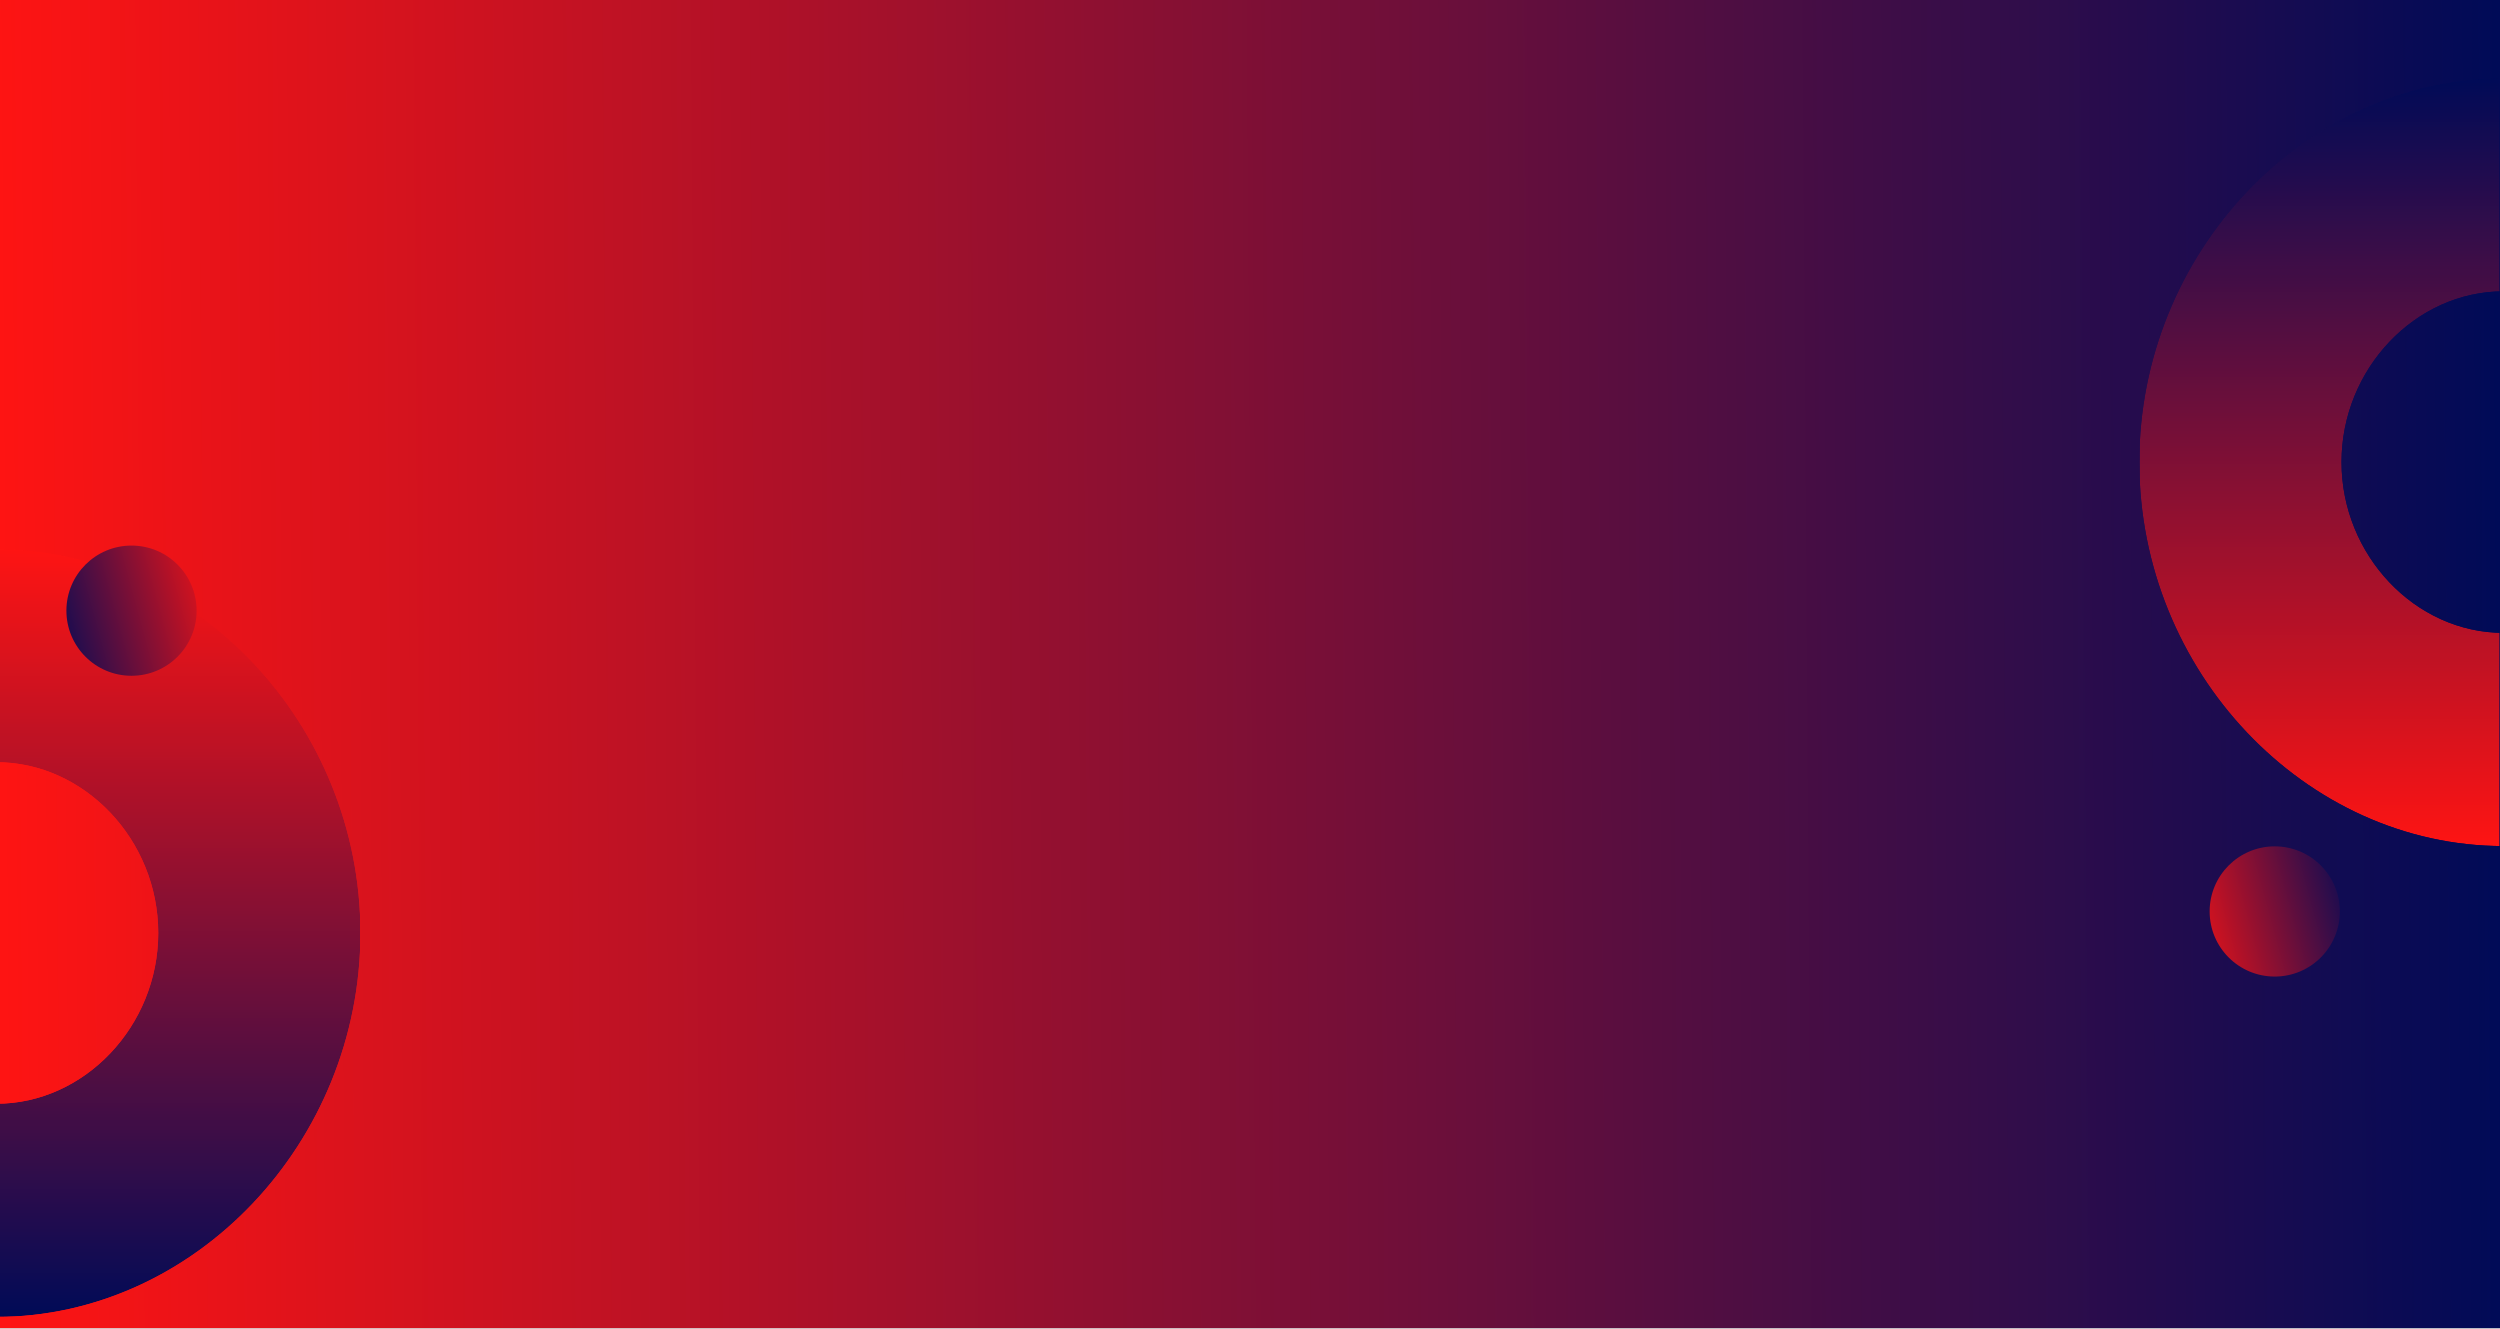
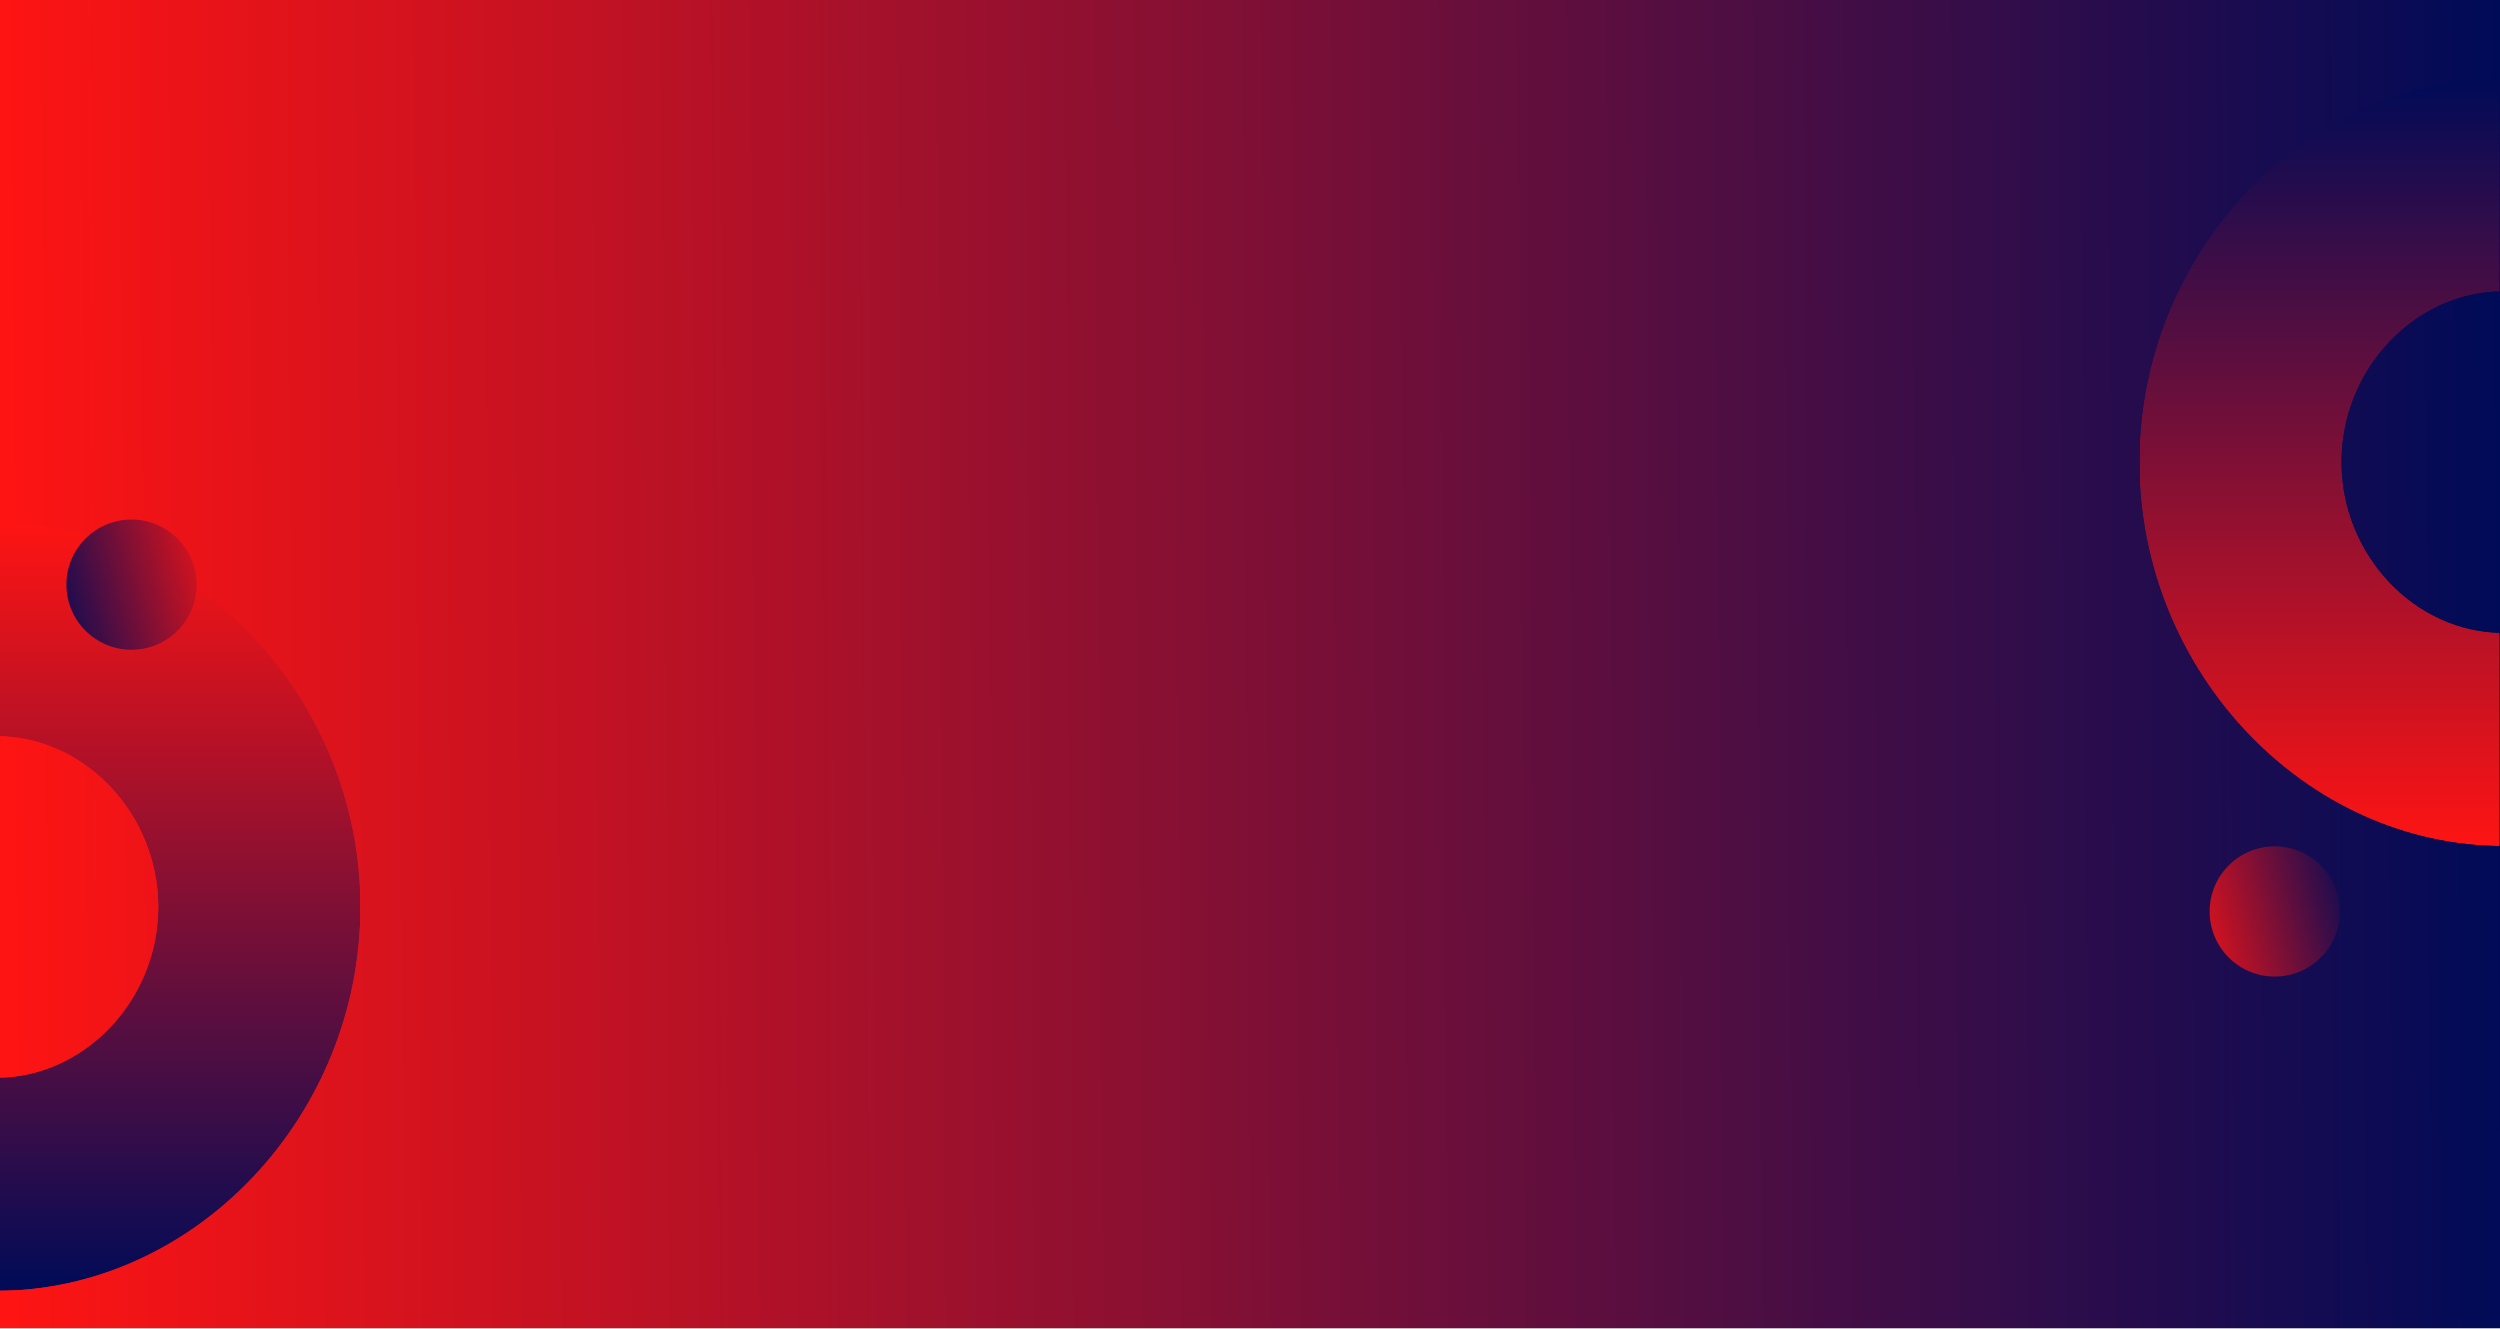
<svg xmlns="http://www.w3.org/2000/svg" width="1920" height="1020" viewBox="0 0 1920 1020" fill="none">
  <rect width="1920" height="1020" fill="#1E1E1E" />
  <rect width="1920" height="1020" fill="url(#paint0_linear_22_2)" />
-   <mask id="mask0_22_2" style="mask-type:luminance" maskUnits="userSpaceOnUse" x="0" y="421" width="277" height="591">
-     <path d="M276.806 1011.41H-0V421H276.806V1011.41Z" fill="white" />
+   <mask id="mask0_22_2" style="mask-type:luminance" maskUnits="userSpaceOnUse" x="0" y="401" width="277" height="591">
+     <path d="M276.806 991.406H-0V401H276.806V991.406Z" fill="white" />
  </mask>
  <g mask="url(#mask0_22_2)">
-     <mask id="mask1_22_2" style="mask-type:luminance" maskUnits="userSpaceOnUse" x="-3" y="421" width="280" height="591">
-       <path d="M-2.821 1011.41C149.488 1011.41 276.806 877.138 276.806 716.514C276.806 555.893 149.488 421.625 -2.821 421.625V585.366C64.916 585.366 121.541 645.08 121.541 716.514C121.541 787.949 64.916 847.665 -2.821 847.665V1011.41Z" fill="white" />
+     <mask id="mask1_22_2" style="mask-type:luminance" maskUnits="userSpaceOnUse" x="-3" y="401" width="280" height="591">
+       <path d="M-2.821 991.406C149.488 991.406 276.806 857.138 276.806 696.514C276.806 535.893 149.488 401.625 -2.821 401.625V565.366C64.916 565.366 121.541 625.08 121.541 696.514C121.541 767.949 64.916 827.665 -2.821 827.665V991.406Z" fill="white" />
    </mask>
    <g mask="url(#mask1_22_2)">
-       <mask id="mask2_22_2" style="mask-type:luminance" maskUnits="userSpaceOnUse" x="-1" y="421" width="278" height="592">
-         <path d="M-0.125 1012.02H276.956V421H-0.125V1012.02Z" fill="white" />
+       <mask id="mask2_22_2" style="mask-type:luminance" maskUnits="userSpaceOnUse" x="-1" y="401" width="278" height="592">
+         <path d="M-0.125 992.023H276.956V401H-0.125V992.023Z" fill="white" />
      </mask>
      <g mask="url(#mask2_22_2)">
-         <mask id="mask3_22_2" style="mask-type:luminance" maskUnits="userSpaceOnUse" x="0" y="421" width="277" height="591">
-           <path d="M276.806 1011.41H-0V421.625H276.806V1011.41Z" fill="white" />
+         <mask id="mask3_22_2" style="mask-type:luminance" maskUnits="userSpaceOnUse" x="0" y="401" width="277" height="591">
+           <path d="M276.806 991.406H-0V401.625H276.806V991.406Z" fill="white" />
        </mask>
        <g mask="url(#mask3_22_2)">
-           <mask id="mask4_22_2" style="mask-type:luminance" maskUnits="userSpaceOnUse" x="-3" y="421" width="280" height="591">
-             <path d="M-2.821 1011.41C149.488 1011.41 276.806 877.138 276.806 716.514C276.806 555.893 149.488 421.625 -2.821 421.625V585.366C64.916 585.366 121.541 645.08 121.541 716.514C121.541 787.949 64.916 847.665 -2.821 847.665V1011.41Z" fill="white" />
+           <mask id="mask4_22_2" style="mask-type:luminance" maskUnits="userSpaceOnUse" x="-3" y="401" width="280" height="591">
+             <path d="M-2.821 991.406C149.488 991.406 276.806 857.138 276.806 696.514C276.806 535.893 149.488 401.625 -2.821 401.625V565.366C64.916 565.366 121.541 625.08 121.541 696.514C121.541 767.949 64.916 827.665 -2.821 827.665V991.406Z" fill="white" />
          </mask>
          <g mask="url(#mask4_22_2)">
-             <path d="M276.806 421.625H-0V1011.41H276.806V421.625Z" fill="url(#paint1_linear_22_2)" />
+             <path d="M276.806 401.625H-0V991.406H276.806V401.625Z" fill="url(#paint1_linear_22_2)" />
          </g>
        </g>
      </g>
    </g>
  </g>
-   <circle cx="101" cy="469" r="50" fill="url(#paint2_linear_22_2)" />
-   <circle cx="1747" cy="700" r="50" transform="rotate(180 1747 700)" fill="url(#paint3_linear_22_2)" />
+   <circle cx="101" cy="449" r="50" fill="url(#paint2_linear_22_2)" />
+   <circle cx="1747" cy="700" r="50" fill="url(#paint3_linear_22_2)" />
  <mask id="mask5_22_2" style="mask-type:luminance" maskUnits="userSpaceOnUse" x="1643" y="60" width="277" height="591">
    <path d="M1643 60H1919.81V650.406H1643V60Z" fill="white" />
  </mask>
  <g mask="url(#mask5_22_2)">
    <mask id="mask6_22_2" style="mask-type:luminance" maskUnits="userSpaceOnUse" x="1643" y="60" width="280" height="590">
      <path d="M1922.63 60C1770.32 60 1643 194.268 1643 354.892C1643 515.513 1770.32 649.781 1922.63 649.781V486.04C1854.89 486.04 1798.27 426.327 1798.27 354.892C1798.27 283.457 1854.89 223.741 1922.63 223.741V60Z" fill="white" />
    </mask>
    <g mask="url(#mask6_22_2)">
      <mask id="mask7_22_2" style="mask-type:luminance" maskUnits="userSpaceOnUse" x="1642" y="59" width="278" height="592">
        <path d="M1919.93 59.383H1642.85V650.406H1919.93V59.383Z" fill="white" />
      </mask>
      <g mask="url(#mask7_22_2)">
        <mask id="mask8_22_2" style="mask-type:luminance" maskUnits="userSpaceOnUse" x="1643" y="60" width="277" height="590">
          <path d="M1643 60H1919.81V649.781H1643V60Z" fill="white" />
        </mask>
        <g mask="url(#mask8_22_2)">
          <mask id="mask9_22_2" style="mask-type:luminance" maskUnits="userSpaceOnUse" x="1643" y="60" width="280" height="590">
            <path d="M1922.63 60C1770.32 60 1643 194.268 1643 354.892C1643 515.513 1770.32 649.781 1922.63 649.781V486.04C1854.89 486.04 1798.27 426.327 1798.27 354.892C1798.27 283.457 1854.89 223.741 1922.63 223.741V60Z" fill="white" />
          </mask>
          <g mask="url(#mask9_22_2)">
            <path d="M1643 649.781H1919.81V60H1643V649.781Z" fill="url(#paint4_linear_22_2)" />
          </g>
        </g>
      </g>
    </g>
  </g>
  <defs>
    <linearGradient id="paint0_linear_22_2" x1="-2.27239e-05" y1="394.5" x2="1920" y2="381" gradientUnits="userSpaceOnUse">
      <stop stop-color="#FE1413" />
      <stop offset="1" stop-color="#000B57" />
    </linearGradient>
-     <linearGradient id="paint1_linear_22_2" x1="136.992" y1="421.625" x2="136.992" y2="1011.41" gradientUnits="userSpaceOnUse">
+     <linearGradient id="paint1_linear_22_2" x1="136.992" y1="401.625" x2="136.992" y2="991.405" gradientUnits="userSpaceOnUse">
      <stop stop-color="#FE1413" />
      <stop offset="0.004" stop-color="#FD1413" />
      <stop offset="0.008" stop-color="#FC1414" />
      <stop offset="0.012" stop-color="#FB1414" />
      <stop offset="0.016" stop-color="#FA1414" />
      <stop offset="0.02" stop-color="#F91414" />
      <stop offset="0.023" stop-color="#F81415" />
      <stop offset="0.027" stop-color="#F71415" />
      <stop offset="0.031" stop-color="#F61415" />
      <stop offset="0.035" stop-color="#F51415" />
      <stop offset="0.039" stop-color="#F41416" />
      <stop offset="0.043" stop-color="#F31416" />
      <stop offset="0.047" stop-color="#F21416" />
      <stop offset="0.051" stop-color="#F11416" />
      <stop offset="0.055" stop-color="#F01317" />
      <stop offset="0.059" stop-color="#EF1317" />
      <stop offset="0.062" stop-color="#EE1317" />
      <stop offset="0.066" stop-color="#ED1318" />
      <stop offset="0.07" stop-color="#EC1318" />
      <stop offset="0.074" stop-color="#EB1318" />
      <stop offset="0.078" stop-color="#EA1318" />
      <stop offset="0.082" stop-color="#E91319" />
      <stop offset="0.086" stop-color="#E81319" />
      <stop offset="0.09" stop-color="#E71319" />
      <stop offset="0.094" stop-color="#E61319" />
      <stop offset="0.098" stop-color="#E5131A" />
      <stop offset="0.102" stop-color="#E4131A" />
      <stop offset="0.105" stop-color="#E3131A" />
      <stop offset="0.109" stop-color="#E2131A" />
      <stop offset="0.113" stop-color="#E1131B" />
      <stop offset="0.117" stop-color="#E0131B" />
      <stop offset="0.121" stop-color="#DF131B" />
      <stop offset="0.125" stop-color="#DE131B" />
      <stop offset="0.129" stop-color="#DD131C" />
      <stop offset="0.133" stop-color="#DC131C" />
      <stop offset="0.137" stop-color="#DB131C" />
      <stop offset="0.141" stop-color="#DA131D" />
      <stop offset="0.145" stop-color="#D9131D" />
      <stop offset="0.148" stop-color="#D8131D" />
      <stop offset="0.152" stop-color="#D7131D" />
      <stop offset="0.156" stop-color="#D6131E" />
      <stop offset="0.16" stop-color="#D5131E" />
      <stop offset="0.164" stop-color="#D4131E" />
      <stop offset="0.168" stop-color="#D3121E" />
      <stop offset="0.172" stop-color="#D2121F" />
      <stop offset="0.176" stop-color="#D1121F" />
      <stop offset="0.18" stop-color="#D0121F" />
      <stop offset="0.184" stop-color="#CF121F" />
      <stop offset="0.188" stop-color="#CE1220" />
      <stop offset="0.191" stop-color="#CD1220" />
      <stop offset="0.195" stop-color="#CC1220" />
      <stop offset="0.199" stop-color="#CB1221" />
      <stop offset="0.203" stop-color="#CA1221" />
      <stop offset="0.207" stop-color="#C91221" />
      <stop offset="0.211" stop-color="#C81221" />
      <stop offset="0.215" stop-color="#C71222" />
      <stop offset="0.219" stop-color="#C61222" />
      <stop offset="0.223" stop-color="#C51222" />
      <stop offset="0.227" stop-color="#C41222" />
      <stop offset="0.23" stop-color="#C31223" />
      <stop offset="0.234" stop-color="#C21223" />
      <stop offset="0.238" stop-color="#C11223" />
      <stop offset="0.242" stop-color="#C01223" />
      <stop offset="0.246" stop-color="#BF1224" />
      <stop offset="0.25" stop-color="#BF1224" />
      <stop offset="0.254" stop-color="#BE1224" />
      <stop offset="0.258" stop-color="#BD1225" />
      <stop offset="0.262" stop-color="#BC1225" />
      <stop offset="0.266" stop-color="#BB1225" />
      <stop offset="0.27" stop-color="#BA1225" />
      <stop offset="0.273" stop-color="#B91226" />
      <stop offset="0.277" stop-color="#B81126" />
      <stop offset="0.281" stop-color="#B71126" />
      <stop offset="0.285" stop-color="#B61126" />
      <stop offset="0.289" stop-color="#B51127" />
      <stop offset="0.293" stop-color="#B41127" />
      <stop offset="0.297" stop-color="#B31127" />
      <stop offset="0.301" stop-color="#B21127" />
      <stop offset="0.305" stop-color="#B11128" />
      <stop offset="0.309" stop-color="#B01128" />
      <stop offset="0.312" stop-color="#AF1128" />
      <stop offset="0.316" stop-color="#AE1129" />
      <stop offset="0.32" stop-color="#AD1129" />
      <stop offset="0.324" stop-color="#AC1129" />
      <stop offset="0.328" stop-color="#AB1129" />
      <stop offset="0.332" stop-color="#AA112A" />
      <stop offset="0.336" stop-color="#A9112A" />
      <stop offset="0.34" stop-color="#A8112A" />
      <stop offset="0.344" stop-color="#A7112A" />
      <stop offset="0.348" stop-color="#A6112B" />
      <stop offset="0.352" stop-color="#A5112B" />
      <stop offset="0.355" stop-color="#A4112B" />
      <stop offset="0.359" stop-color="#A3112B" />
      <stop offset="0.363" stop-color="#A2112C" />
      <stop offset="0.367" stop-color="#A1112C" />
      <stop offset="0.371" stop-color="#A0112C" />
      <stop offset="0.375" stop-color="#9F112C" />
      <stop offset="0.379" stop-color="#9E112D" />
      <stop offset="0.383" stop-color="#9D112D" />
      <stop offset="0.387" stop-color="#9C112D" />
      <stop offset="0.391" stop-color="#9B102E" />
      <stop offset="0.395" stop-color="#9A102E" />
      <stop offset="0.398" stop-color="#99102E" />
      <stop offset="0.402" stop-color="#98102E" />
      <stop offset="0.406" stop-color="#97102F" />
      <stop offset="0.41" stop-color="#96102F" />
      <stop offset="0.414" stop-color="#95102F" />
      <stop offset="0.418" stop-color="#94102F" />
      <stop offset="0.422" stop-color="#931030" />
      <stop offset="0.426" stop-color="#921030" />
      <stop offset="0.43" stop-color="#911030" />
      <stop offset="0.434" stop-color="#901030" />
      <stop offset="0.438" stop-color="#8F1031" />
      <stop offset="0.441" stop-color="#8E1031" />
      <stop offset="0.445" stop-color="#8D1031" />
      <stop offset="0.449" stop-color="#8C1032" />
      <stop offset="0.453" stop-color="#8B1032" />
      <stop offset="0.457" stop-color="#8A1032" />
      <stop offset="0.461" stop-color="#891032" />
      <stop offset="0.465" stop-color="#881033" />
      <stop offset="0.469" stop-color="#871033" />
      <stop offset="0.473" stop-color="#861033" />
      <stop offset="0.477" stop-color="#851033" />
      <stop offset="0.48" stop-color="#841034" />
      <stop offset="0.484" stop-color="#831034" />
      <stop offset="0.488" stop-color="#821034" />
      <stop offset="0.492" stop-color="#811034" />
      <stop offset="0.496" stop-color="#801035" />
      <stop offset="0.5" stop-color="#7F0F35" />
      <stop offset="0.504" stop-color="#7E0F35" />
      <stop offset="0.508" stop-color="#7D0F36" />
      <stop offset="0.512" stop-color="#7C0F36" />
      <stop offset="0.516" stop-color="#7B0F36" />
      <stop offset="0.52" stop-color="#7A0F36" />
      <stop offset="0.523" stop-color="#790F37" />
      <stop offset="0.527" stop-color="#780F37" />
      <stop offset="0.531" stop-color="#770F37" />
      <stop offset="0.535" stop-color="#760F37" />
      <stop offset="0.539" stop-color="#750F38" />
      <stop offset="0.543" stop-color="#740F38" />
      <stop offset="0.547" stop-color="#730F38" />
      <stop offset="0.551" stop-color="#720F38" />
      <stop offset="0.555" stop-color="#710F39" />
      <stop offset="0.559" stop-color="#700F39" />
      <stop offset="0.562" stop-color="#6F0F39" />
      <stop offset="0.566" stop-color="#6E0F3A" />
      <stop offset="0.57" stop-color="#6D0F3A" />
      <stop offset="0.574" stop-color="#6C0F3A" />
      <stop offset="0.578" stop-color="#6B0F3A" />
      <stop offset="0.582" stop-color="#6A0F3B" />
      <stop offset="0.586" stop-color="#690F3B" />
      <stop offset="0.59" stop-color="#680F3B" />
      <stop offset="0.594" stop-color="#670F3B" />
      <stop offset="0.598" stop-color="#660F3C" />
      <stop offset="0.602" stop-color="#650F3C" />
      <stop offset="0.605" stop-color="#640F3C" />
      <stop offset="0.609" stop-color="#630F3C" />
      <stop offset="0.613" stop-color="#620E3D" />
      <stop offset="0.617" stop-color="#610E3D" />
      <stop offset="0.621" stop-color="#600E3D" />
      <stop offset="0.625" stop-color="#5F0E3E" />
      <stop offset="0.629" stop-color="#5E0E3E" />
      <stop offset="0.633" stop-color="#5D0E3E" />
      <stop offset="0.637" stop-color="#5C0E3E" />
      <stop offset="0.641" stop-color="#5B0E3F" />
      <stop offset="0.645" stop-color="#5A0E3F" />
      <stop offset="0.648" stop-color="#590E3F" />
      <stop offset="0.652" stop-color="#580E3F" />
      <stop offset="0.656" stop-color="#570E40" />
      <stop offset="0.66" stop-color="#560E40" />
      <stop offset="0.664" stop-color="#550E40" />
      <stop offset="0.668" stop-color="#540E40" />
      <stop offset="0.672" stop-color="#530E41" />
      <stop offset="0.676" stop-color="#520E41" />
      <stop offset="0.68" stop-color="#510E41" />
      <stop offset="0.684" stop-color="#500E41" />
      <stop offset="0.688" stop-color="#4F0E42" />
      <stop offset="0.691" stop-color="#4E0E42" />
      <stop offset="0.695" stop-color="#4D0E42" />
      <stop offset="0.699" stop-color="#4C0E43" />
      <stop offset="0.703" stop-color="#4B0E43" />
      <stop offset="0.707" stop-color="#4A0E43" />
      <stop offset="0.711" stop-color="#490E43" />
      <stop offset="0.715" stop-color="#480E44" />
      <stop offset="0.719" stop-color="#470E44" />
      <stop offset="0.723" stop-color="#460D44" />
      <stop offset="0.727" stop-color="#450D44" />
      <stop offset="0.73" stop-color="#440D45" />
      <stop offset="0.734" stop-color="#430D45" />
      <stop offset="0.738" stop-color="#420D45" />
      <stop offset="0.742" stop-color="#410D45" />
      <stop offset="0.746" stop-color="#400D46" />
      <stop offset="0.75" stop-color="#400D46" />
      <stop offset="0.754" stop-color="#3F0D46" />
      <stop offset="0.758" stop-color="#3E0D47" />
      <stop offset="0.762" stop-color="#3D0D47" />
      <stop offset="0.766" stop-color="#3C0D47" />
      <stop offset="0.77" stop-color="#3B0D47" />
      <stop offset="0.773" stop-color="#3A0D48" />
      <stop offset="0.777" stop-color="#390D48" />
      <stop offset="0.781" stop-color="#380D48" />
      <stop offset="0.785" stop-color="#370D48" />
      <stop offset="0.789" stop-color="#360D49" />
      <stop offset="0.793" stop-color="#350D49" />
      <stop offset="0.797" stop-color="#340D49" />
      <stop offset="0.801" stop-color="#330D49" />
      <stop offset="0.805" stop-color="#320D4A" />
      <stop offset="0.809" stop-color="#310D4A" />
      <stop offset="0.812" stop-color="#300D4A" />
      <stop offset="0.816" stop-color="#2F0D4B" />
      <stop offset="0.82" stop-color="#2E0D4B" />
      <stop offset="0.824" stop-color="#2D0D4B" />
      <stop offset="0.828" stop-color="#2C0D4B" />
      <stop offset="0.832" stop-color="#2B0D4C" />
      <stop offset="0.836" stop-color="#2A0C4C" />
      <stop offset="0.84" stop-color="#290C4C" />
      <stop offset="0.844" stop-color="#280C4C" />
      <stop offset="0.848" stop-color="#270C4D" />
      <stop offset="0.852" stop-color="#260C4D" />
      <stop offset="0.855" stop-color="#250C4D" />
      <stop offset="0.859" stop-color="#240C4D" />
      <stop offset="0.863" stop-color="#230C4E" />
      <stop offset="0.867" stop-color="#220C4E" />
      <stop offset="0.871" stop-color="#210C4E" />
      <stop offset="0.875" stop-color="#200C4F" />
      <stop offset="0.879" stop-color="#1F0C4F" />
      <stop offset="0.883" stop-color="#1E0C4F" />
      <stop offset="0.887" stop-color="#1D0C4F" />
      <stop offset="0.891" stop-color="#1C0C50" />
      <stop offset="0.895" stop-color="#1B0C50" />
      <stop offset="0.898" stop-color="#1A0C50" />
      <stop offset="0.902" stop-color="#190C50" />
      <stop offset="0.906" stop-color="#180C51" />
      <stop offset="0.91" stop-color="#170C51" />
      <stop offset="0.914" stop-color="#160C51" />
      <stop offset="0.918" stop-color="#150C51" />
      <stop offset="0.922" stop-color="#140C52" />
      <stop offset="0.926" stop-color="#130C52" />
      <stop offset="0.93" stop-color="#120C52" />
      <stop offset="0.934" stop-color="#110C52" />
      <stop offset="0.938" stop-color="#100C53" />
      <stop offset="0.941" stop-color="#0F0C53" />
      <stop offset="0.945" stop-color="#0E0B53" />
      <stop offset="0.949" stop-color="#0D0B54" />
      <stop offset="0.953" stop-color="#0C0B54" />
      <stop offset="0.957" stop-color="#0B0B54" />
      <stop offset="0.961" stop-color="#0A0B54" />
      <stop offset="0.965" stop-color="#090B55" />
      <stop offset="0.969" stop-color="#080B55" />
      <stop offset="0.973" stop-color="#070B55" />
      <stop offset="0.977" stop-color="#060B55" />
      <stop offset="0.98" stop-color="#050B56" />
      <stop offset="0.984" stop-color="#040B56" />
      <stop offset="0.988" stop-color="#030B56" />
      <stop offset="0.992" stop-color="#020B56" />
      <stop offset="0.996" stop-color="#010B57" />
      <stop offset="1" stop-color="#000B57" />
    </linearGradient>
-     <linearGradient id="paint2_linear_22_2" x1="39" y1="508" x2="183" y2="469" gradientUnits="userSpaceOnUse">
+     <linearGradient id="paint2_linear_22_2" x1="39" y1="488" x2="183" y2="449" gradientUnits="userSpaceOnUse">
      <stop stop-color="#000B57" />
      <stop offset="1" stop-color="#FE1413" />
    </linearGradient>
-     <linearGradient id="paint3_linear_22_2" x1="1685" y1="739" x2="1829" y2="700" gradientUnits="userSpaceOnUse">
+     <linearGradient id="paint3_linear_22_2" x1="1809" y1="661" x2="1665" y2="700" gradientUnits="userSpaceOnUse">
      <stop stop-color="#000B57" />
      <stop offset="1" stop-color="#FE1413" />
    </linearGradient>
    <linearGradient id="paint4_linear_22_2" x1="1782.81" y1="649.781" x2="1782.81" y2="60.001" gradientUnits="userSpaceOnUse">
      <stop stop-color="#FE1413" />
      <stop offset="0.004" stop-color="#FD1413" />
      <stop offset="0.008" stop-color="#FC1414" />
      <stop offset="0.012" stop-color="#FB1414" />
      <stop offset="0.016" stop-color="#FA1414" />
      <stop offset="0.02" stop-color="#F91414" />
      <stop offset="0.023" stop-color="#F81415" />
      <stop offset="0.027" stop-color="#F71415" />
      <stop offset="0.031" stop-color="#F61415" />
      <stop offset="0.035" stop-color="#F51415" />
      <stop offset="0.039" stop-color="#F41416" />
      <stop offset="0.043" stop-color="#F31416" />
      <stop offset="0.047" stop-color="#F21416" />
      <stop offset="0.051" stop-color="#F11416" />
      <stop offset="0.055" stop-color="#F01317" />
      <stop offset="0.059" stop-color="#EF1317" />
      <stop offset="0.062" stop-color="#EE1317" />
      <stop offset="0.066" stop-color="#ED1318" />
      <stop offset="0.07" stop-color="#EC1318" />
      <stop offset="0.074" stop-color="#EB1318" />
      <stop offset="0.078" stop-color="#EA1318" />
      <stop offset="0.082" stop-color="#E91319" />
      <stop offset="0.086" stop-color="#E81319" />
      <stop offset="0.09" stop-color="#E71319" />
      <stop offset="0.094" stop-color="#E61319" />
      <stop offset="0.098" stop-color="#E5131A" />
      <stop offset="0.102" stop-color="#E4131A" />
      <stop offset="0.105" stop-color="#E3131A" />
      <stop offset="0.109" stop-color="#E2131A" />
      <stop offset="0.113" stop-color="#E1131B" />
      <stop offset="0.117" stop-color="#E0131B" />
      <stop offset="0.121" stop-color="#DF131B" />
      <stop offset="0.125" stop-color="#DE131B" />
      <stop offset="0.129" stop-color="#DD131C" />
      <stop offset="0.133" stop-color="#DC131C" />
      <stop offset="0.137" stop-color="#DB131C" />
      <stop offset="0.141" stop-color="#DA131D" />
      <stop offset="0.145" stop-color="#D9131D" />
      <stop offset="0.148" stop-color="#D8131D" />
      <stop offset="0.152" stop-color="#D7131D" />
      <stop offset="0.156" stop-color="#D6131E" />
      <stop offset="0.16" stop-color="#D5131E" />
      <stop offset="0.164" stop-color="#D4131E" />
      <stop offset="0.168" stop-color="#D3121E" />
      <stop offset="0.172" stop-color="#D2121F" />
      <stop offset="0.176" stop-color="#D1121F" />
      <stop offset="0.18" stop-color="#D0121F" />
      <stop offset="0.184" stop-color="#CF121F" />
      <stop offset="0.188" stop-color="#CE1220" />
      <stop offset="0.191" stop-color="#CD1220" />
      <stop offset="0.195" stop-color="#CC1220" />
      <stop offset="0.199" stop-color="#CB1221" />
      <stop offset="0.203" stop-color="#CA1221" />
      <stop offset="0.207" stop-color="#C91221" />
      <stop offset="0.211" stop-color="#C81221" />
      <stop offset="0.215" stop-color="#C71222" />
      <stop offset="0.219" stop-color="#C61222" />
      <stop offset="0.223" stop-color="#C51222" />
      <stop offset="0.227" stop-color="#C41222" />
      <stop offset="0.23" stop-color="#C31223" />
      <stop offset="0.234" stop-color="#C21223" />
      <stop offset="0.238" stop-color="#C11223" />
      <stop offset="0.242" stop-color="#C01223" />
      <stop offset="0.246" stop-color="#BF1224" />
      <stop offset="0.25" stop-color="#BF1224" />
      <stop offset="0.254" stop-color="#BE1224" />
      <stop offset="0.258" stop-color="#BD1225" />
      <stop offset="0.262" stop-color="#BC1225" />
      <stop offset="0.266" stop-color="#BB1225" />
      <stop offset="0.27" stop-color="#BA1225" />
      <stop offset="0.273" stop-color="#B91226" />
      <stop offset="0.277" stop-color="#B81126" />
      <stop offset="0.281" stop-color="#B71126" />
      <stop offset="0.285" stop-color="#B61126" />
      <stop offset="0.289" stop-color="#B51127" />
      <stop offset="0.293" stop-color="#B41127" />
      <stop offset="0.297" stop-color="#B31127" />
      <stop offset="0.301" stop-color="#B21127" />
      <stop offset="0.305" stop-color="#B11128" />
      <stop offset="0.309" stop-color="#B01128" />
      <stop offset="0.312" stop-color="#AF1128" />
      <stop offset="0.316" stop-color="#AE1129" />
      <stop offset="0.32" stop-color="#AD1129" />
      <stop offset="0.324" stop-color="#AC1129" />
      <stop offset="0.328" stop-color="#AB1129" />
      <stop offset="0.332" stop-color="#AA112A" />
      <stop offset="0.336" stop-color="#A9112A" />
      <stop offset="0.34" stop-color="#A8112A" />
      <stop offset="0.344" stop-color="#A7112A" />
      <stop offset="0.348" stop-color="#A6112B" />
      <stop offset="0.352" stop-color="#A5112B" />
      <stop offset="0.355" stop-color="#A4112B" />
      <stop offset="0.359" stop-color="#A3112B" />
      <stop offset="0.363" stop-color="#A2112C" />
      <stop offset="0.367" stop-color="#A1112C" />
      <stop offset="0.371" stop-color="#A0112C" />
      <stop offset="0.375" stop-color="#9F112C" />
      <stop offset="0.379" stop-color="#9E112D" />
      <stop offset="0.383" stop-color="#9D112D" />
      <stop offset="0.387" stop-color="#9C112D" />
      <stop offset="0.391" stop-color="#9B102E" />
      <stop offset="0.395" stop-color="#9A102E" />
      <stop offset="0.398" stop-color="#99102E" />
      <stop offset="0.402" stop-color="#98102E" />
      <stop offset="0.406" stop-color="#97102F" />
      <stop offset="0.41" stop-color="#96102F" />
      <stop offset="0.414" stop-color="#95102F" />
      <stop offset="0.418" stop-color="#94102F" />
      <stop offset="0.422" stop-color="#931030" />
      <stop offset="0.426" stop-color="#921030" />
      <stop offset="0.43" stop-color="#911030" />
      <stop offset="0.434" stop-color="#901030" />
      <stop offset="0.438" stop-color="#8F1031" />
      <stop offset="0.441" stop-color="#8E1031" />
      <stop offset="0.445" stop-color="#8D1031" />
      <stop offset="0.449" stop-color="#8C1032" />
      <stop offset="0.453" stop-color="#8B1032" />
      <stop offset="0.457" stop-color="#8A1032" />
      <stop offset="0.461" stop-color="#891032" />
      <stop offset="0.465" stop-color="#881033" />
      <stop offset="0.469" stop-color="#871033" />
      <stop offset="0.473" stop-color="#861033" />
      <stop offset="0.477" stop-color="#851033" />
      <stop offset="0.48" stop-color="#841034" />
      <stop offset="0.484" stop-color="#831034" />
      <stop offset="0.488" stop-color="#821034" />
      <stop offset="0.492" stop-color="#811034" />
      <stop offset="0.496" stop-color="#801035" />
      <stop offset="0.5" stop-color="#7F0F35" />
      <stop offset="0.504" stop-color="#7E0F35" />
      <stop offset="0.508" stop-color="#7D0F36" />
      <stop offset="0.512" stop-color="#7C0F36" />
      <stop offset="0.516" stop-color="#7B0F36" />
      <stop offset="0.52" stop-color="#7A0F36" />
      <stop offset="0.523" stop-color="#790F37" />
      <stop offset="0.527" stop-color="#780F37" />
      <stop offset="0.531" stop-color="#770F37" />
      <stop offset="0.535" stop-color="#760F37" />
      <stop offset="0.539" stop-color="#750F38" />
      <stop offset="0.543" stop-color="#740F38" />
      <stop offset="0.547" stop-color="#730F38" />
      <stop offset="0.551" stop-color="#720F38" />
      <stop offset="0.555" stop-color="#710F39" />
      <stop offset="0.559" stop-color="#700F39" />
      <stop offset="0.562" stop-color="#6F0F39" />
      <stop offset="0.566" stop-color="#6E0F3A" />
      <stop offset="0.57" stop-color="#6D0F3A" />
      <stop offset="0.574" stop-color="#6C0F3A" />
      <stop offset="0.578" stop-color="#6B0F3A" />
      <stop offset="0.582" stop-color="#6A0F3B" />
      <stop offset="0.586" stop-color="#690F3B" />
      <stop offset="0.59" stop-color="#680F3B" />
      <stop offset="0.594" stop-color="#670F3B" />
      <stop offset="0.598" stop-color="#660F3C" />
      <stop offset="0.602" stop-color="#650F3C" />
      <stop offset="0.605" stop-color="#640F3C" />
      <stop offset="0.609" stop-color="#630F3C" />
      <stop offset="0.613" stop-color="#620E3D" />
      <stop offset="0.617" stop-color="#610E3D" />
      <stop offset="0.621" stop-color="#600E3D" />
      <stop offset="0.625" stop-color="#5F0E3E" />
      <stop offset="0.629" stop-color="#5E0E3E" />
      <stop offset="0.633" stop-color="#5D0E3E" />
      <stop offset="0.637" stop-color="#5C0E3E" />
      <stop offset="0.641" stop-color="#5B0E3F" />
      <stop offset="0.645" stop-color="#5A0E3F" />
      <stop offset="0.648" stop-color="#590E3F" />
      <stop offset="0.652" stop-color="#580E3F" />
      <stop offset="0.656" stop-color="#570E40" />
      <stop offset="0.66" stop-color="#560E40" />
      <stop offset="0.664" stop-color="#550E40" />
      <stop offset="0.668" stop-color="#540E40" />
      <stop offset="0.672" stop-color="#530E41" />
      <stop offset="0.676" stop-color="#520E41" />
      <stop offset="0.68" stop-color="#510E41" />
      <stop offset="0.684" stop-color="#500E41" />
      <stop offset="0.688" stop-color="#4F0E42" />
      <stop offset="0.691" stop-color="#4E0E42" />
      <stop offset="0.695" stop-color="#4D0E42" />
      <stop offset="0.699" stop-color="#4C0E43" />
      <stop offset="0.703" stop-color="#4B0E43" />
      <stop offset="0.707" stop-color="#4A0E43" />
      <stop offset="0.711" stop-color="#490E43" />
      <stop offset="0.715" stop-color="#480E44" />
      <stop offset="0.719" stop-color="#470E44" />
      <stop offset="0.723" stop-color="#460D44" />
      <stop offset="0.727" stop-color="#450D44" />
      <stop offset="0.73" stop-color="#440D45" />
      <stop offset="0.734" stop-color="#430D45" />
      <stop offset="0.738" stop-color="#420D45" />
      <stop offset="0.742" stop-color="#410D45" />
      <stop offset="0.746" stop-color="#400D46" />
      <stop offset="0.75" stop-color="#400D46" />
      <stop offset="0.754" stop-color="#3F0D46" />
      <stop offset="0.758" stop-color="#3E0D47" />
      <stop offset="0.762" stop-color="#3D0D47" />
      <stop offset="0.766" stop-color="#3C0D47" />
      <stop offset="0.77" stop-color="#3B0D47" />
      <stop offset="0.773" stop-color="#3A0D48" />
      <stop offset="0.777" stop-color="#390D48" />
      <stop offset="0.781" stop-color="#380D48" />
      <stop offset="0.785" stop-color="#370D48" />
      <stop offset="0.789" stop-color="#360D49" />
      <stop offset="0.793" stop-color="#350D49" />
      <stop offset="0.797" stop-color="#340D49" />
      <stop offset="0.801" stop-color="#330D49" />
      <stop offset="0.805" stop-color="#320D4A" />
      <stop offset="0.809" stop-color="#310D4A" />
      <stop offset="0.812" stop-color="#300D4A" />
      <stop offset="0.816" stop-color="#2F0D4B" />
      <stop offset="0.82" stop-color="#2E0D4B" />
      <stop offset="0.824" stop-color="#2D0D4B" />
      <stop offset="0.828" stop-color="#2C0D4B" />
      <stop offset="0.832" stop-color="#2B0D4C" />
      <stop offset="0.836" stop-color="#2A0C4C" />
      <stop offset="0.84" stop-color="#290C4C" />
      <stop offset="0.844" stop-color="#280C4C" />
      <stop offset="0.848" stop-color="#270C4D" />
      <stop offset="0.852" stop-color="#260C4D" />
      <stop offset="0.855" stop-color="#250C4D" />
      <stop offset="0.859" stop-color="#240C4D" />
      <stop offset="0.863" stop-color="#230C4E" />
      <stop offset="0.867" stop-color="#220C4E" />
      <stop offset="0.871" stop-color="#210C4E" />
      <stop offset="0.875" stop-color="#200C4F" />
      <stop offset="0.879" stop-color="#1F0C4F" />
      <stop offset="0.883" stop-color="#1E0C4F" />
      <stop offset="0.887" stop-color="#1D0C4F" />
      <stop offset="0.891" stop-color="#1C0C50" />
      <stop offset="0.895" stop-color="#1B0C50" />
      <stop offset="0.898" stop-color="#1A0C50" />
      <stop offset="0.902" stop-color="#190C50" />
      <stop offset="0.906" stop-color="#180C51" />
      <stop offset="0.91" stop-color="#170C51" />
      <stop offset="0.914" stop-color="#160C51" />
      <stop offset="0.918" stop-color="#150C51" />
      <stop offset="0.922" stop-color="#140C52" />
      <stop offset="0.926" stop-color="#130C52" />
      <stop offset="0.93" stop-color="#120C52" />
      <stop offset="0.934" stop-color="#110C52" />
      <stop offset="0.938" stop-color="#100C53" />
      <stop offset="0.941" stop-color="#0F0C53" />
      <stop offset="0.945" stop-color="#0E0B53" />
      <stop offset="0.949" stop-color="#0D0B54" />
      <stop offset="0.953" stop-color="#0C0B54" />
      <stop offset="0.957" stop-color="#0B0B54" />
      <stop offset="0.961" stop-color="#0A0B54" />
      <stop offset="0.965" stop-color="#090B55" />
      <stop offset="0.969" stop-color="#080B55" />
      <stop offset="0.973" stop-color="#070B55" />
      <stop offset="0.977" stop-color="#060B55" />
      <stop offset="0.98" stop-color="#050B56" />
      <stop offset="0.984" stop-color="#040B56" />
      <stop offset="0.988" stop-color="#030B56" />
      <stop offset="0.992" stop-color="#020B56" />
      <stop offset="0.996" stop-color="#010B57" />
      <stop offset="1" stop-color="#000B57" />
    </linearGradient>
  </defs>
</svg>
